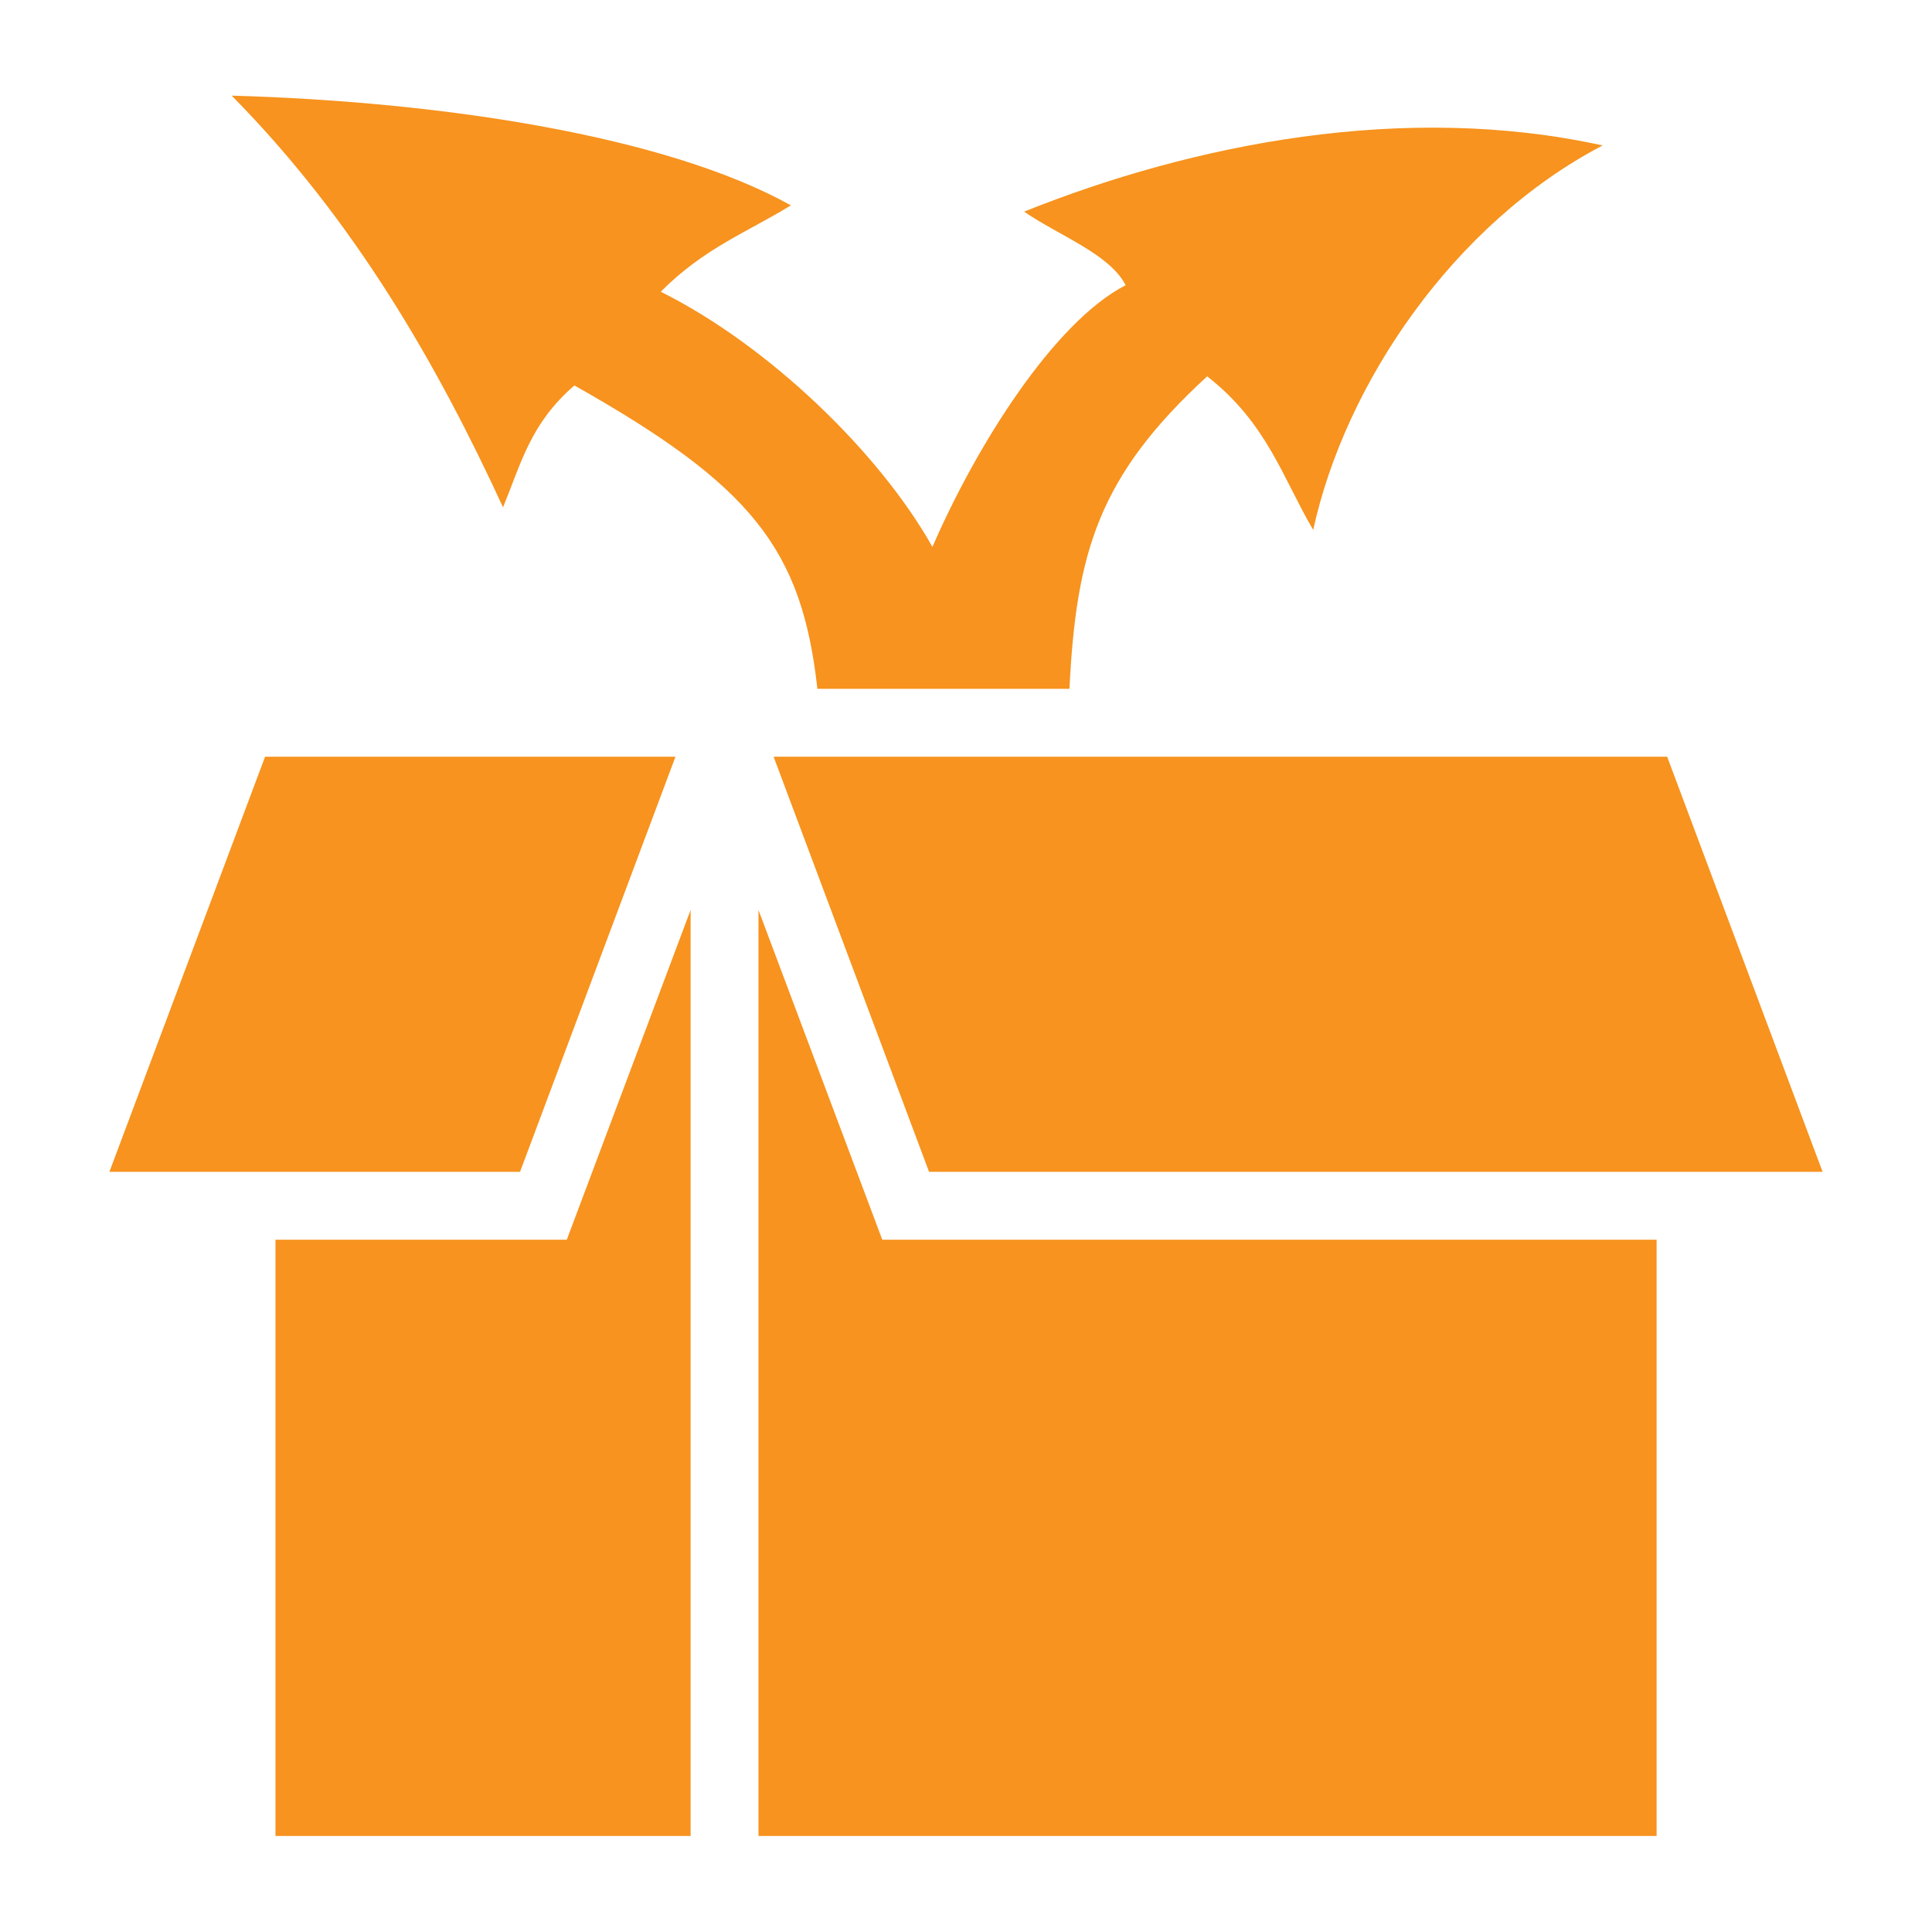
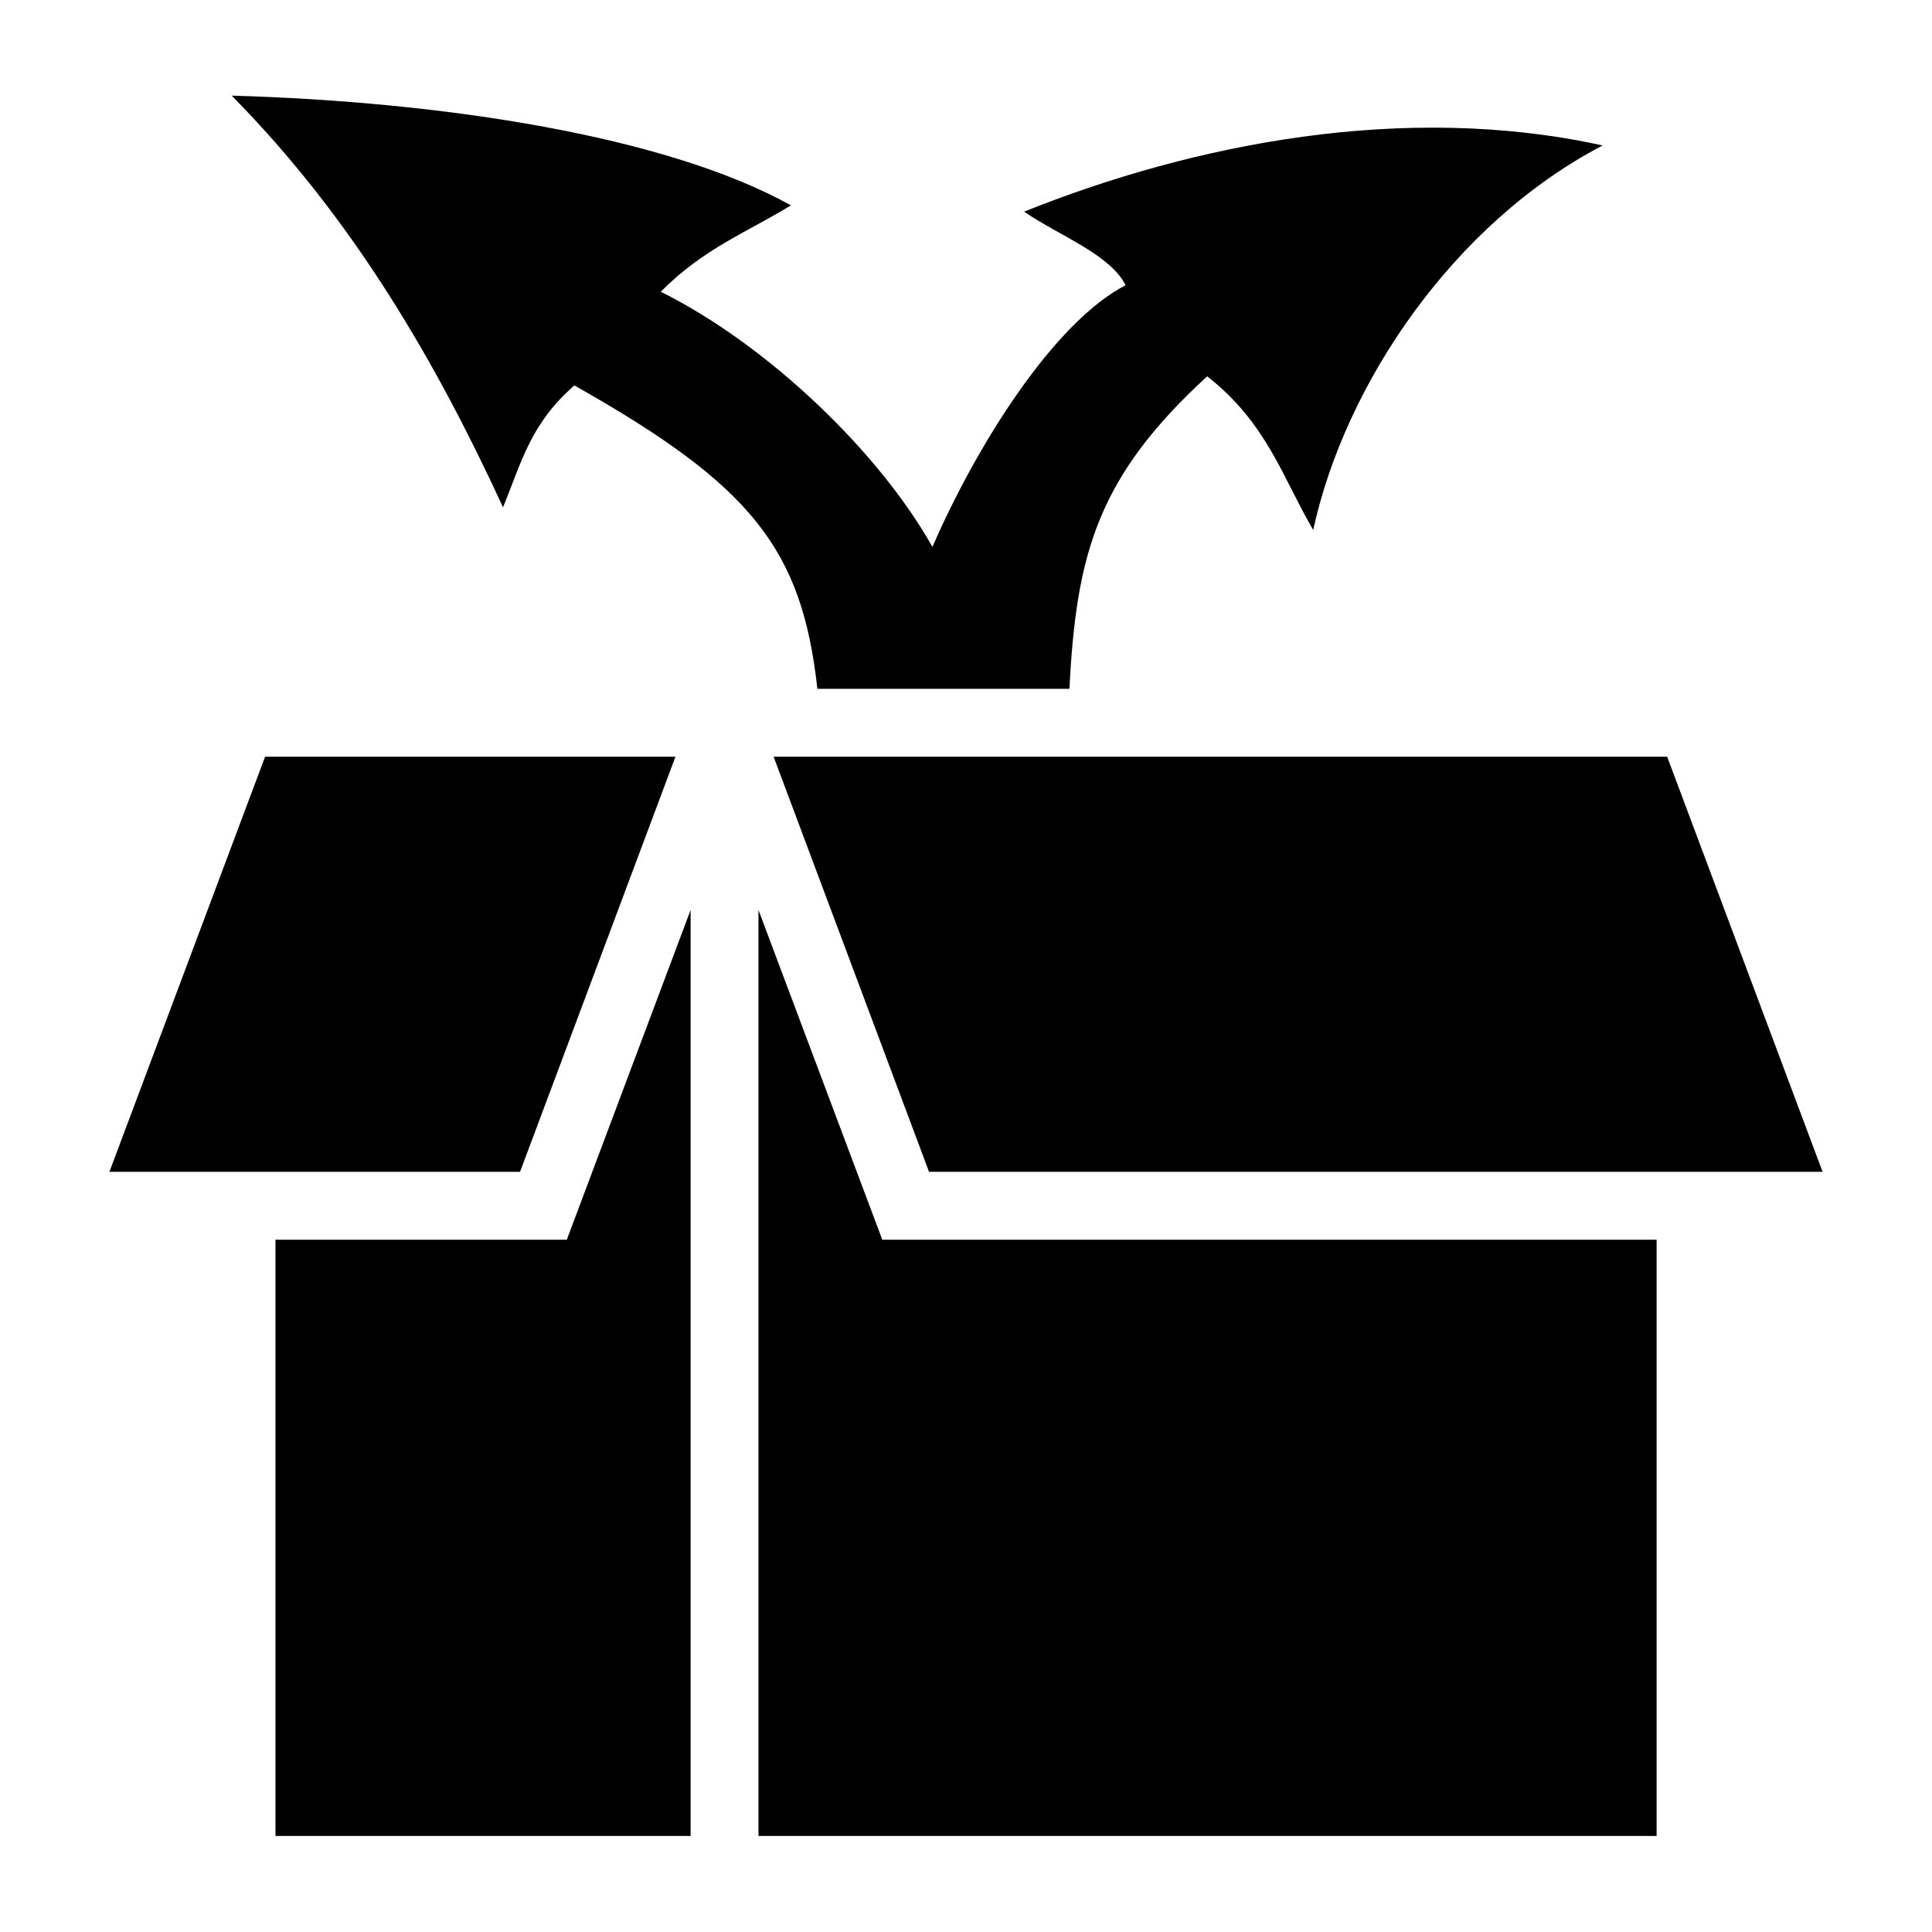
<svg xmlns="http://www.w3.org/2000/svg" width="24" height="24" viewBox="0 0 24 24" fill="none">
-   <path d="M2.878 1.188C4.402 2.732 5.429 4.523 6.249 6.302C6.479 5.74 6.591 5.261 7.135 4.788C9.338 6.03 9.961 6.818 10.154 8.557H13.285C13.369 6.869 13.641 5.918 14.996 4.675C15.741 5.257 15.933 5.936 16.313 6.583C16.711 4.76 18.061 2.773 19.908 1.807C17.447 1.265 14.822 1.787 12.722 2.629C13.158 2.929 13.786 3.156 13.983 3.543C13.093 4.002 12.132 5.529 11.583 6.794C10.922 5.618 9.544 4.289 8.208 3.624C8.747 3.081 9.286 2.883 9.825 2.551C8.279 1.69 5.508 1.263 2.878 1.188ZM3.293 9.4L1.359 14.557H6.46L8.391 9.4H3.293ZM9.61 9.4L11.541 14.557H22.641L20.71 9.4H9.61ZM8.579 11.304L7.041 15.4H3.422V22.807H8.579V11.304ZM9.422 11.304V22.807H20.579V15.4H10.96L9.422 11.304Z" fill="#F7931E" />
+   <path d="M2.878 1.188C4.402 2.732 5.429 4.523 6.249 6.302C6.479 5.74 6.591 5.261 7.135 4.788C9.338 6.03 9.961 6.818 10.154 8.557H13.285C13.369 6.869 13.641 5.918 14.996 4.675C15.741 5.257 15.933 5.936 16.313 6.583C16.711 4.76 18.061 2.773 19.908 1.807C17.447 1.265 14.822 1.787 12.722 2.629C13.158 2.929 13.786 3.156 13.983 3.543C13.093 4.002 12.132 5.529 11.583 6.794C10.922 5.618 9.544 4.289 8.208 3.624C8.747 3.081 9.286 2.883 9.825 2.551C8.279 1.69 5.508 1.263 2.878 1.188ZM3.293 9.4L1.359 14.557H6.46L8.391 9.4H3.293ZM9.61 9.4L11.541 14.557H22.641L20.71 9.4H9.61ZM8.579 11.304L7.041 15.4H3.422V22.807H8.579V11.304ZM9.422 11.304V22.807H20.579V15.4H10.96L9.422 11.304Z" fill="currentColor" />
</svg>
